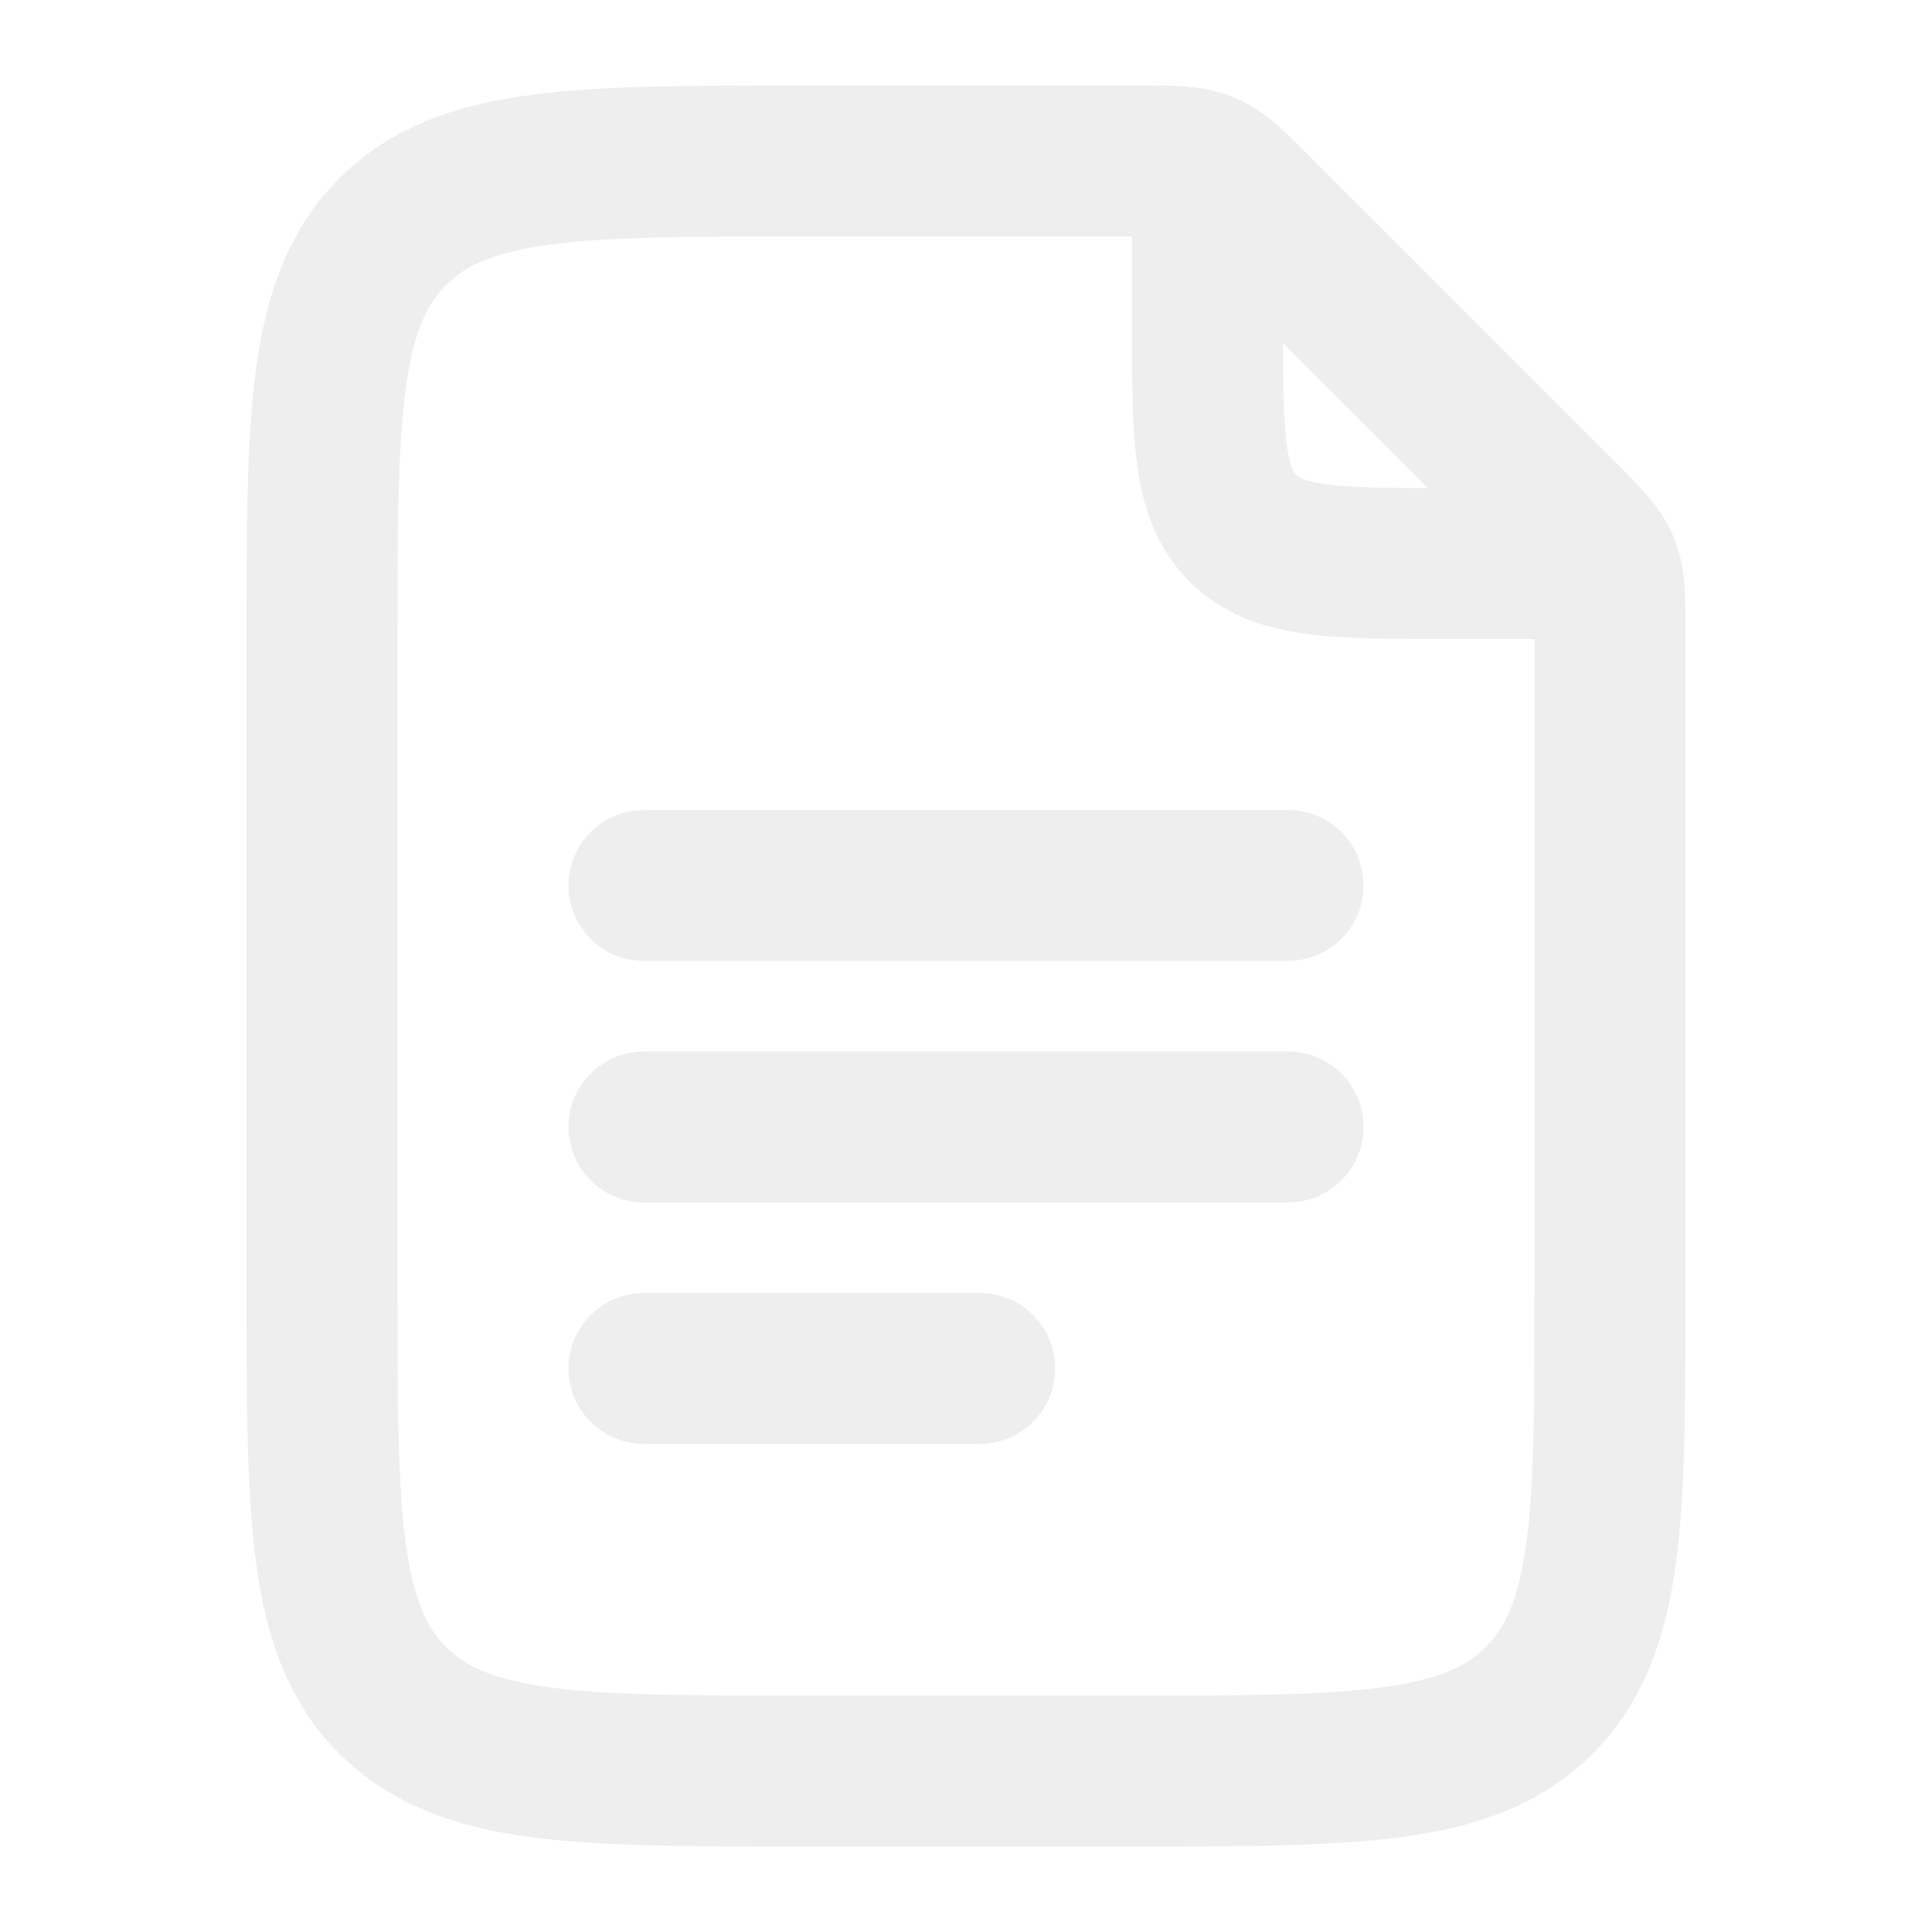
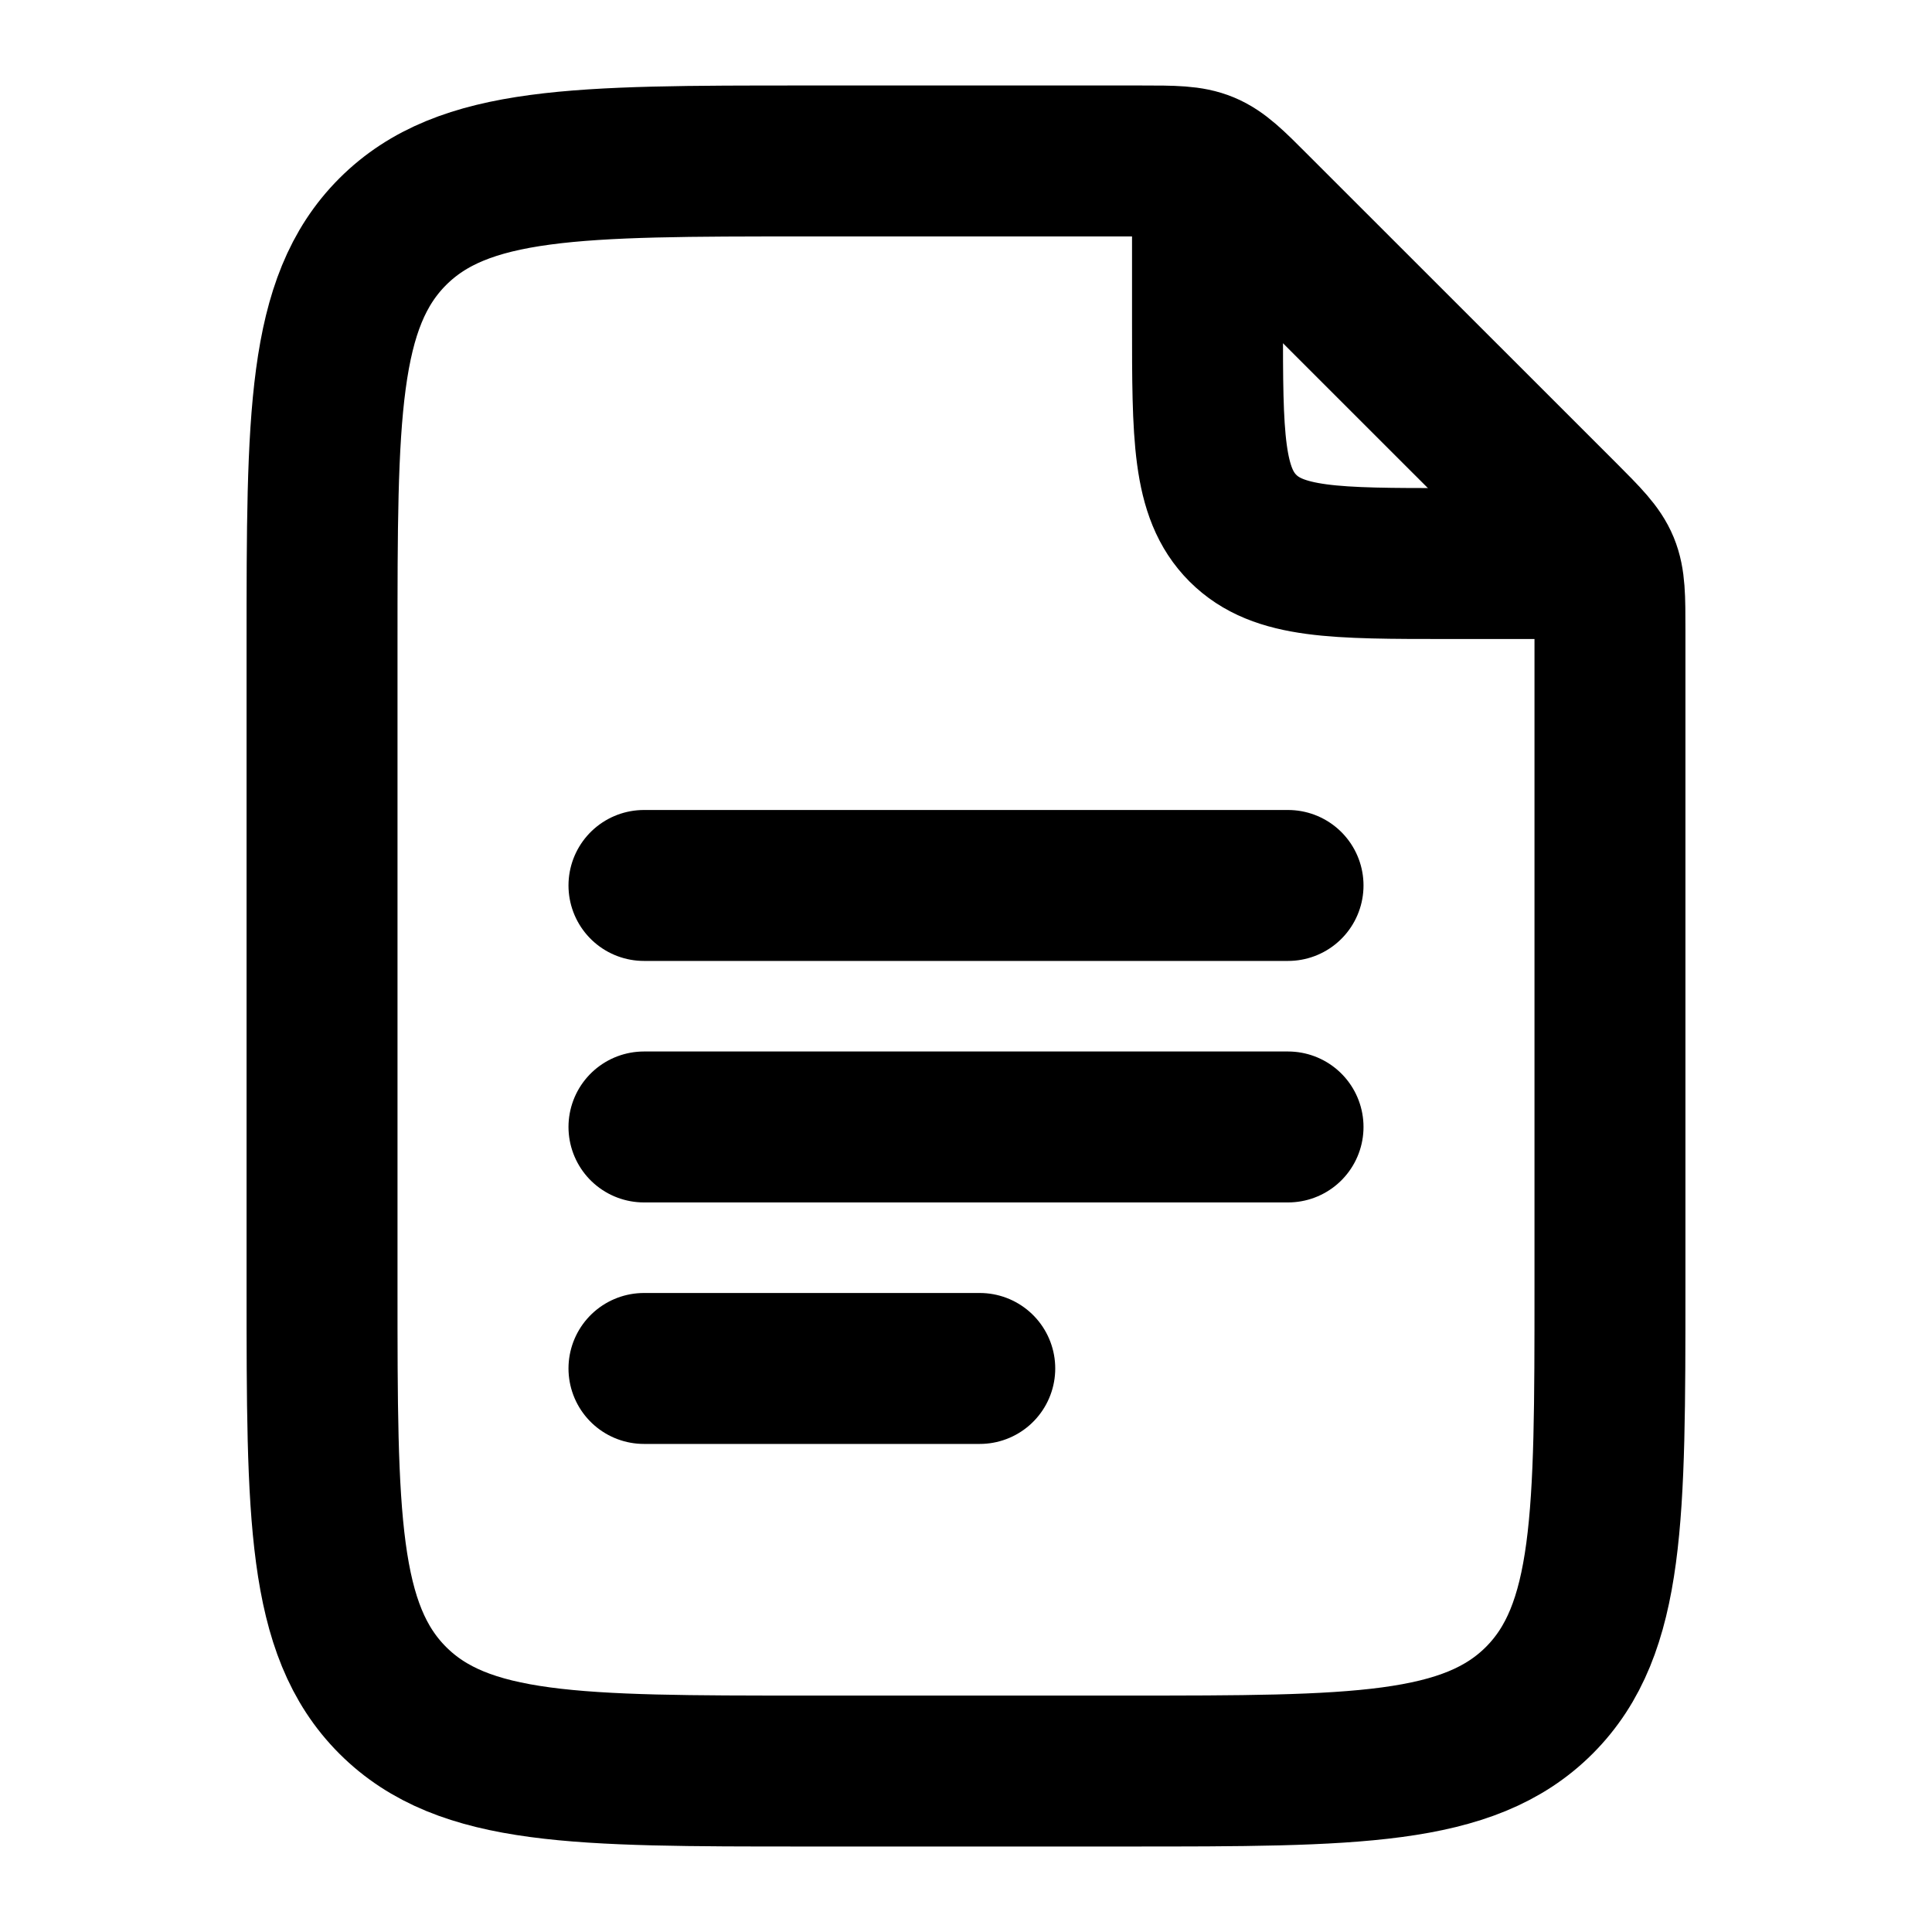
<svg xmlns="http://www.w3.org/2000/svg" width="16" height="16" viewBox="0 0 16 16" fill="none">
-   <path d="M10 1.667V2.667C10 3.609 10 4.081 10.293 4.374C10.586 4.667 11.057 4.667 12 4.667H13" stroke="#EEEEEE" stroke-width="1.25" stroke-linecap="round" stroke-linejoin="round" />
-   <path d="M2.667 10.667V5.333C2.667 3.448 2.667 2.505 3.252 1.919C3.838 1.333 4.781 1.333 6.667 1.333H9.448C9.72 1.333 9.856 1.333 9.979 1.384C10.101 1.435 10.198 1.531 10.39 1.724L12.943 4.276C13.135 4.469 13.232 4.565 13.283 4.688C13.333 4.81 13.333 4.946 13.333 5.219V10.667C13.333 12.552 13.333 13.495 12.748 14.081C12.162 14.667 11.219 14.667 9.333 14.667H6.667C4.781 14.667 3.838 14.667 3.252 14.081C2.667 13.495 2.667 12.552 2.667 10.667Z" stroke="#EEEEEE" stroke-width="1.25" stroke-linecap="round" stroke-linejoin="round" />
-   <path d="M5.333 7.333H10.667M5.333 9.333H10.667M5.333 11.333H8.114" stroke="#EEEEEE" stroke-width="1.25" stroke-linecap="round" stroke-linejoin="round" />
+   <path d="M10 1.667V2.667C10 3.609 10 4.081 10.293 4.374C10.586 4.667 11.057 4.667 12 4.667H13" stroke="currentColor" stroke-width="1.25" stroke-linecap="round" stroke-linejoin="round" />
+   <path d="M2.667 10.667V5.333C2.667 3.448 2.667 2.505 3.252 1.919C3.838 1.333 4.781 1.333 6.667 1.333H9.448C9.72 1.333 9.856 1.333 9.979 1.384C10.101 1.435 10.198 1.531 10.39 1.724L12.943 4.276C13.135 4.469 13.232 4.565 13.283 4.688C13.333 4.81 13.333 4.946 13.333 5.219V10.667C13.333 12.552 13.333 13.495 12.748 14.081C12.162 14.667 11.219 14.667 9.333 14.667H6.667C4.781 14.667 3.838 14.667 3.252 14.081C2.667 13.495 2.667 12.552 2.667 10.667Z" stroke="currentColor" stroke-width="1.25" stroke-linecap="round" stroke-linejoin="round" />
+   <path d="M5.333 7.333H10.667M5.333 9.333H10.667M5.333 11.333H8.114" stroke="currentColor" stroke-width="1.25" stroke-linecap="round" stroke-linejoin="round" />
</svg>
